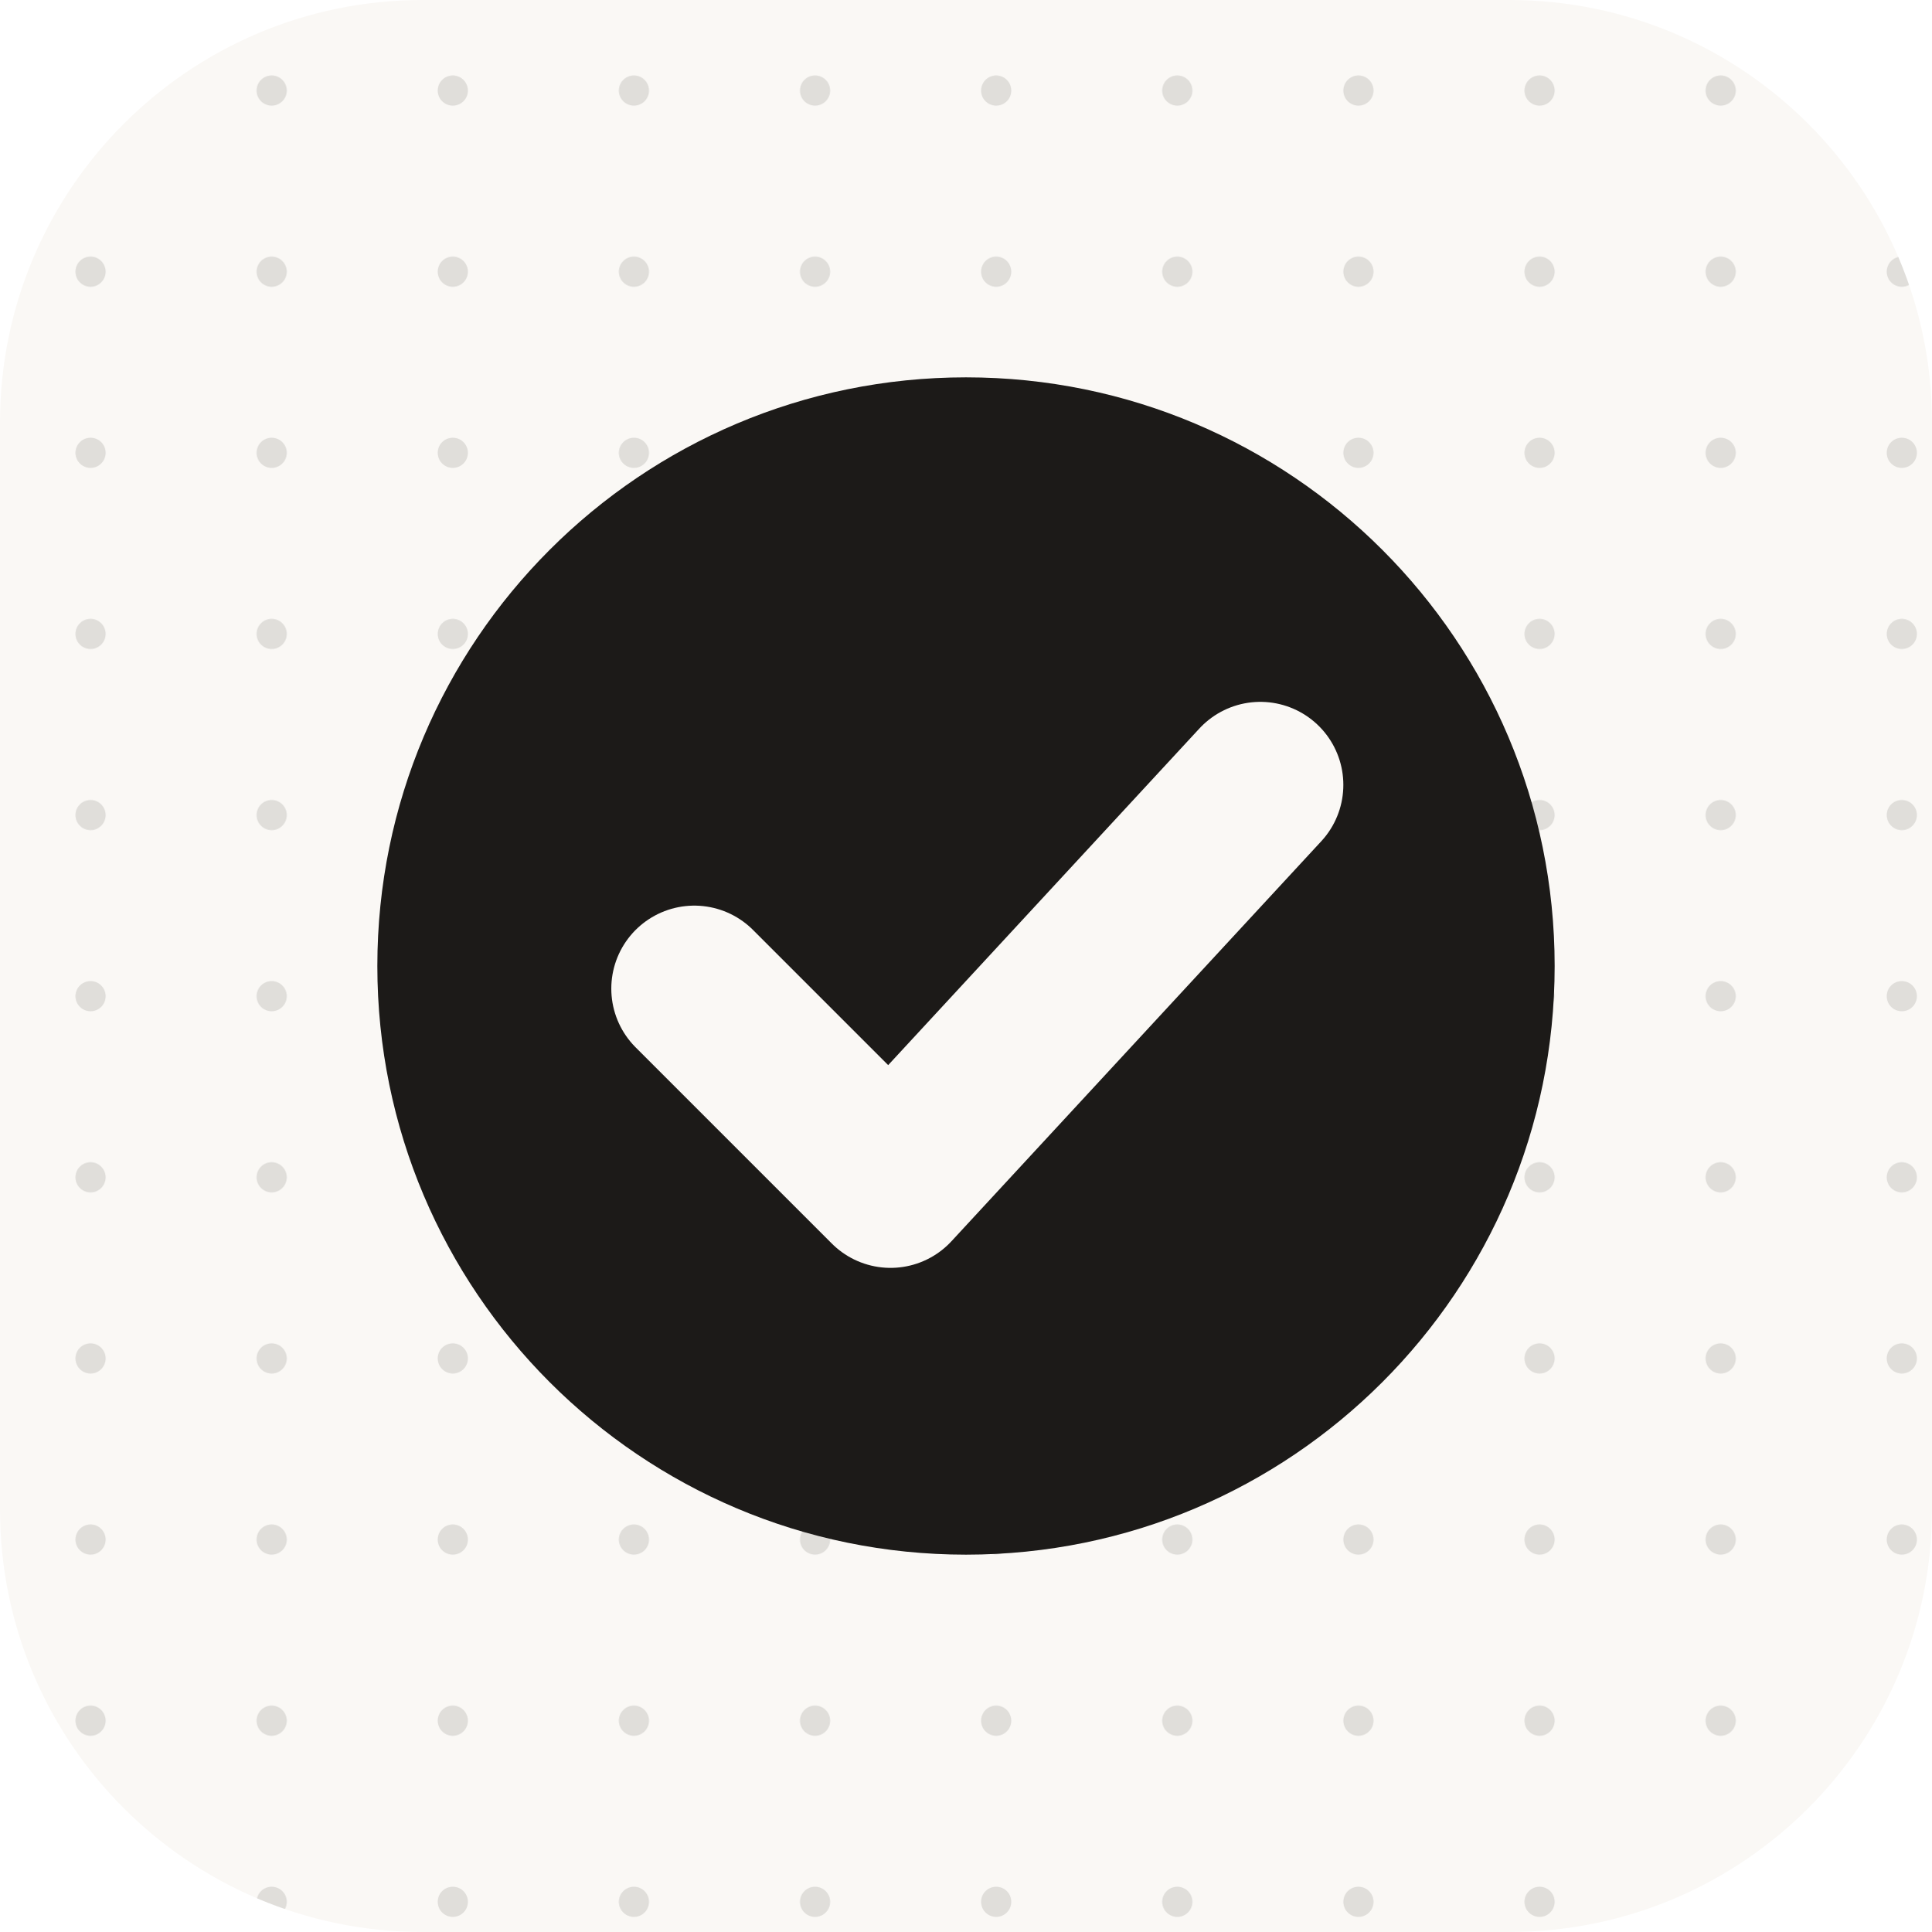
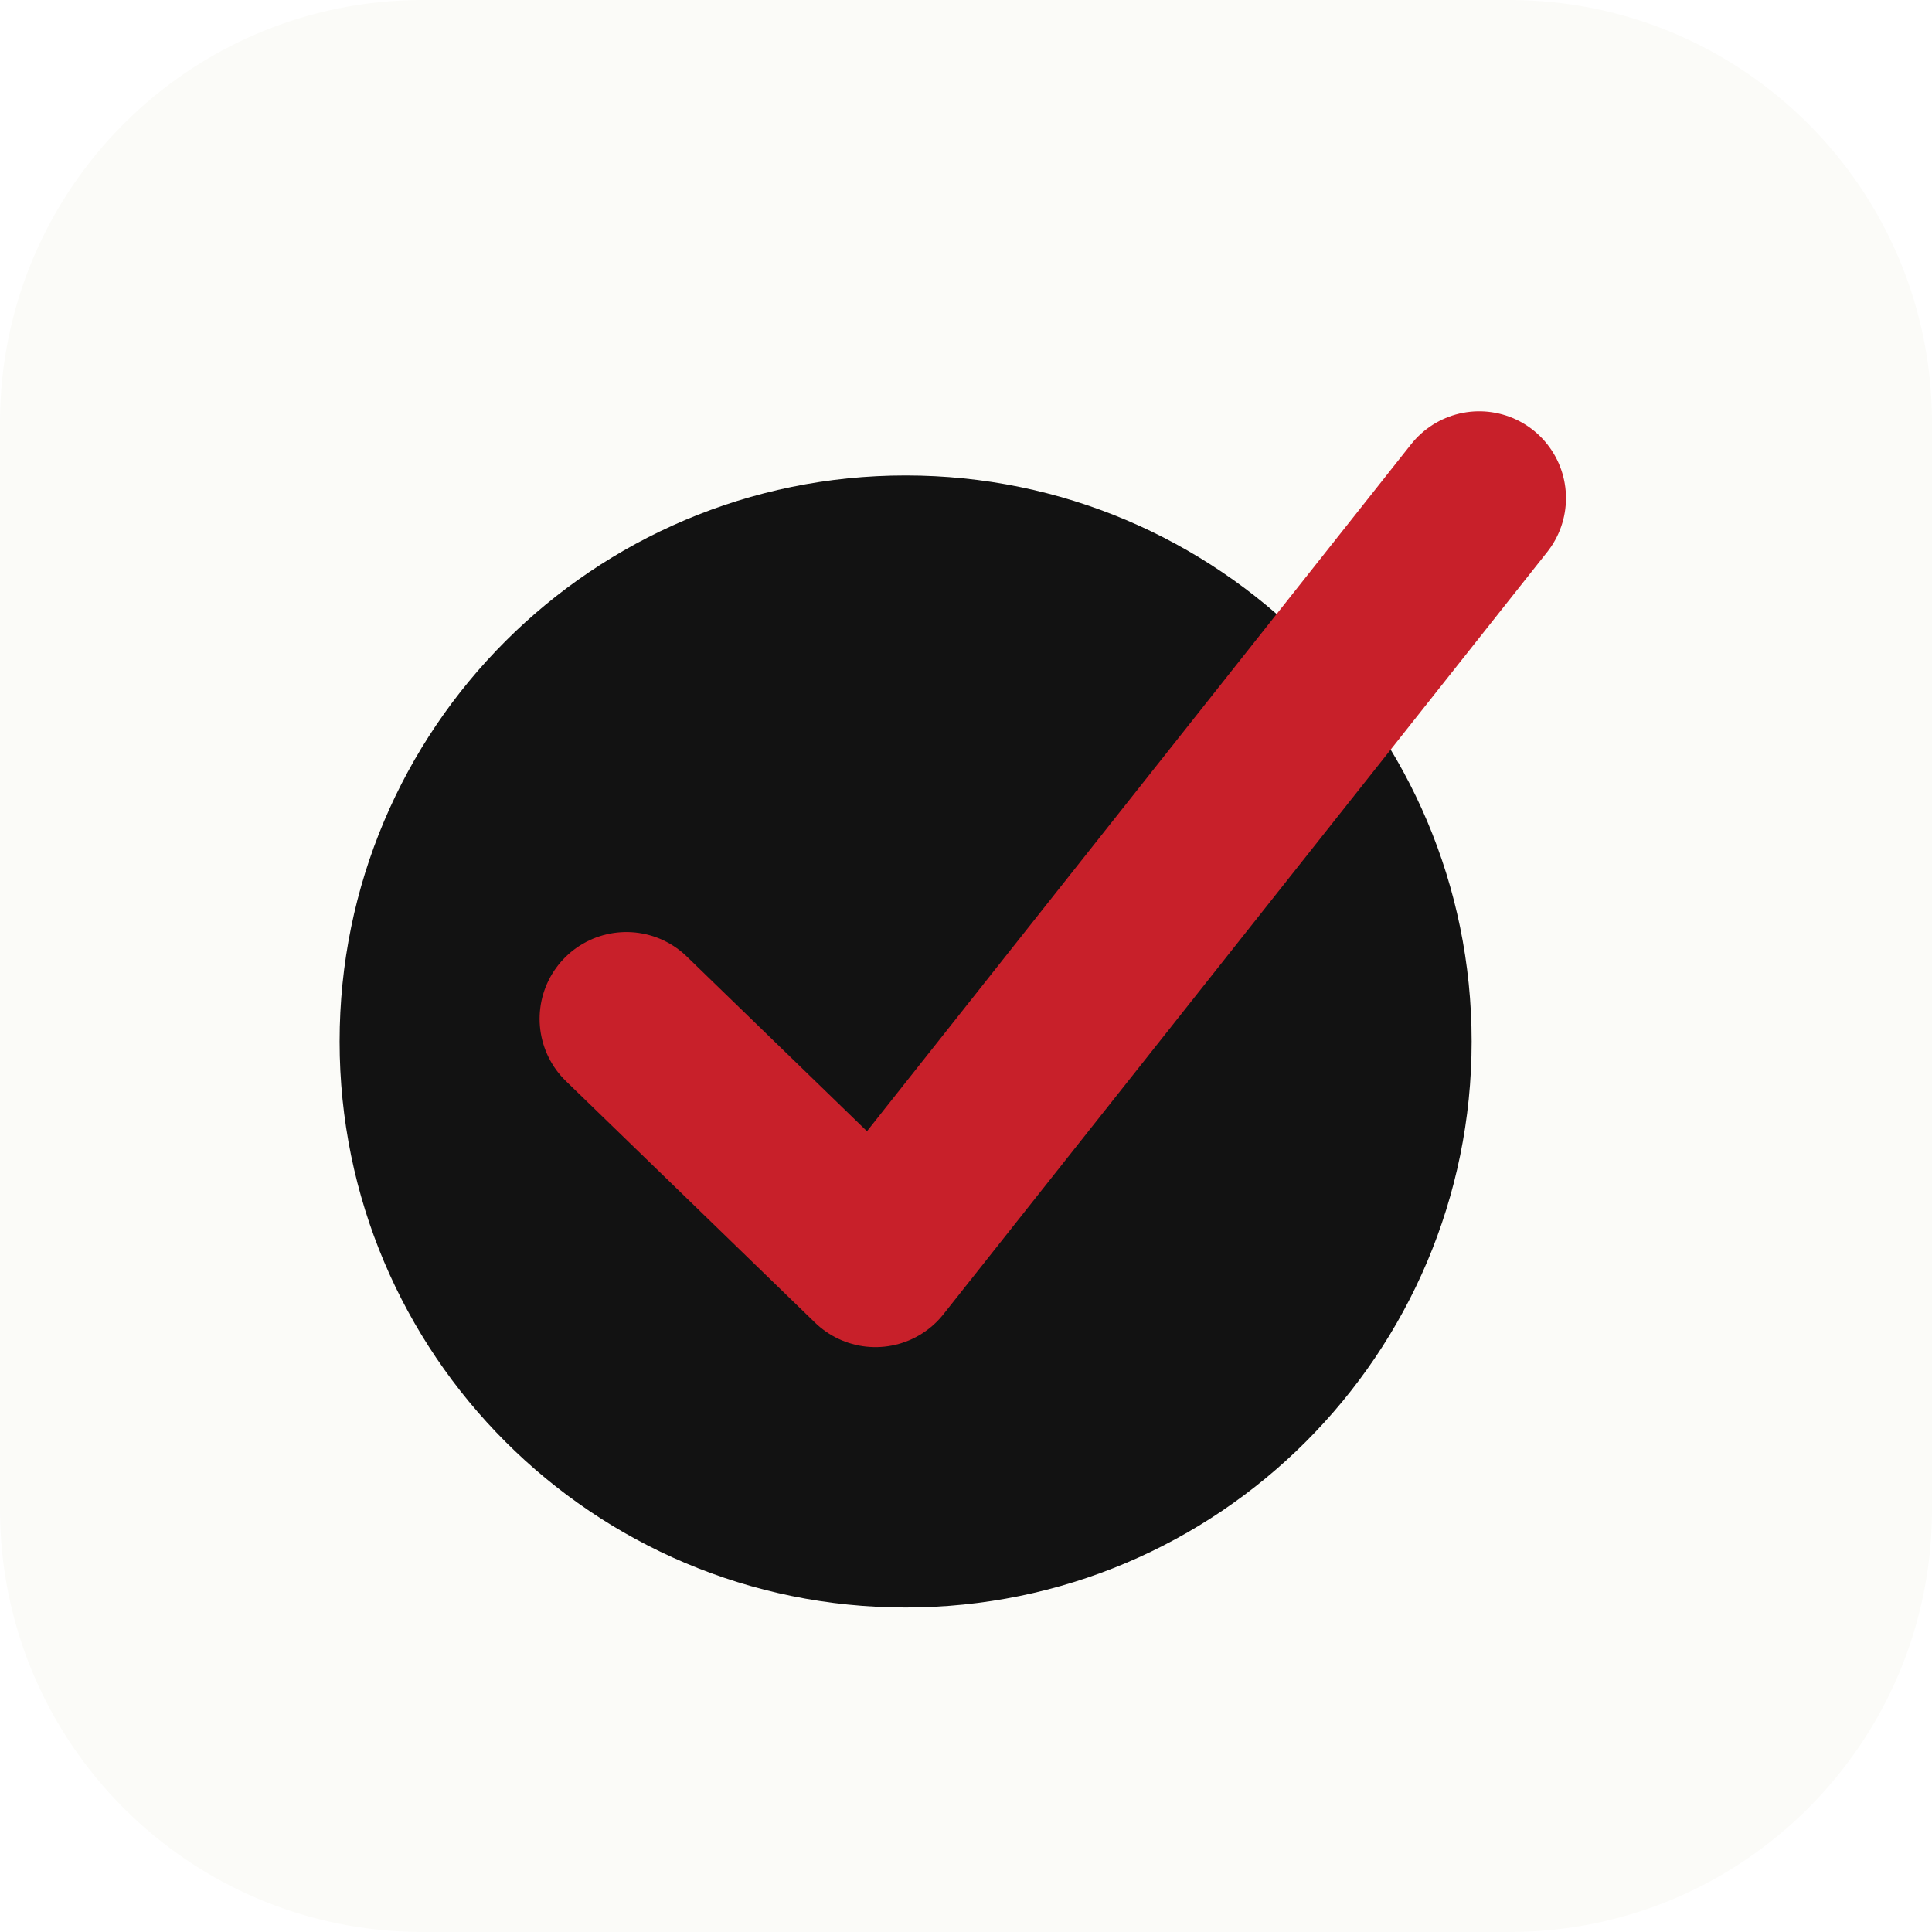
<svg xmlns="http://www.w3.org/2000/svg" viewBox="0 0 512 512">
-   <defs>
-     <pattern id="dots" width="48" height="48" patternUnits="userSpaceOnUse" x="16" y="16">
-       <circle cx="8" cy="8" r="4" fill="#1C1A18" fill-opacity="0.12" />
-     </pattern>
-   </defs>
-   <rect width="512" height="512" rx="112" fill="#FAF8F5" />
-   <rect width="512" height="512" rx="112" fill="url(#dots)" />
-   <circle cx="256" cy="256" r="156" fill="#1C1A18" />
-   <path d="M184 262 L236 314 L334 208" fill="none" stroke="#FAF8F5" stroke-width="44" stroke-linecap="round" stroke-linejoin="round" />
+   <rect width="512" height="512" rx="112" fill="#FBFBF8" />
+   <circle cx="240" cy="276" r="150" fill="#121212" />
+   <path d="M166 270 L232 334 L392 132" fill="none" stroke="#C8202A" stroke-width="46" stroke-linecap="round" stroke-linejoin="round" />
</svg>
